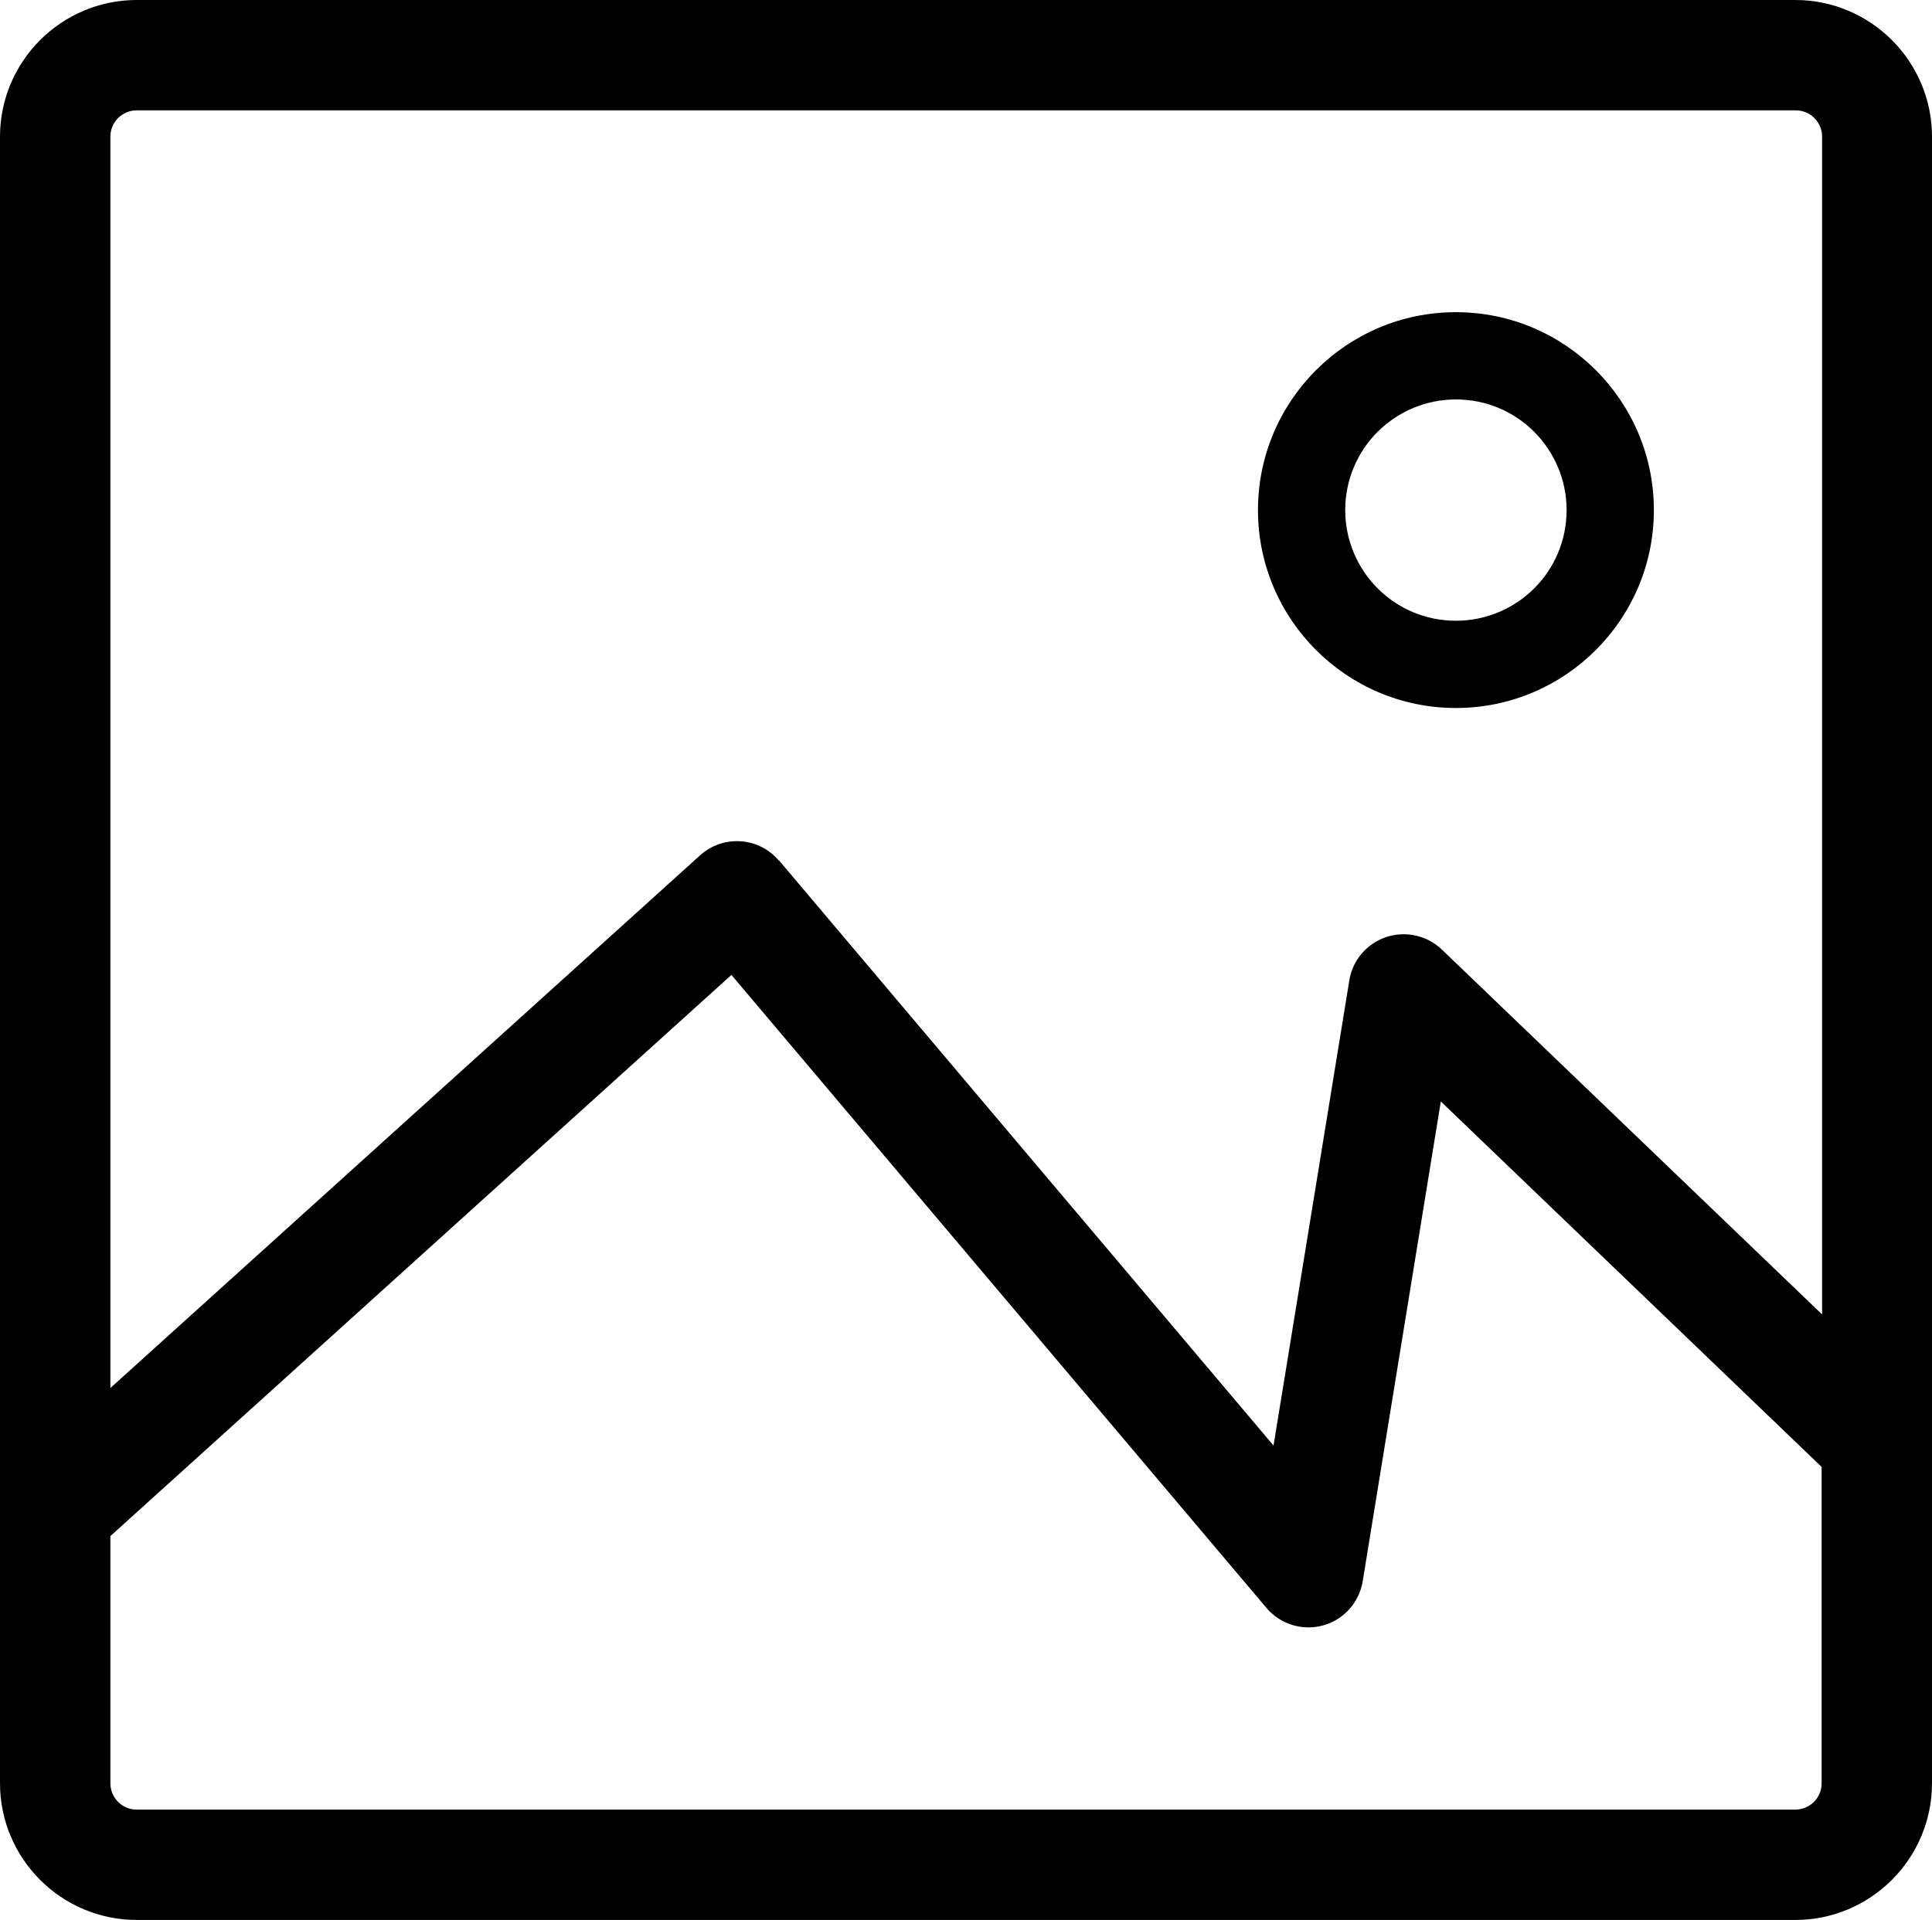
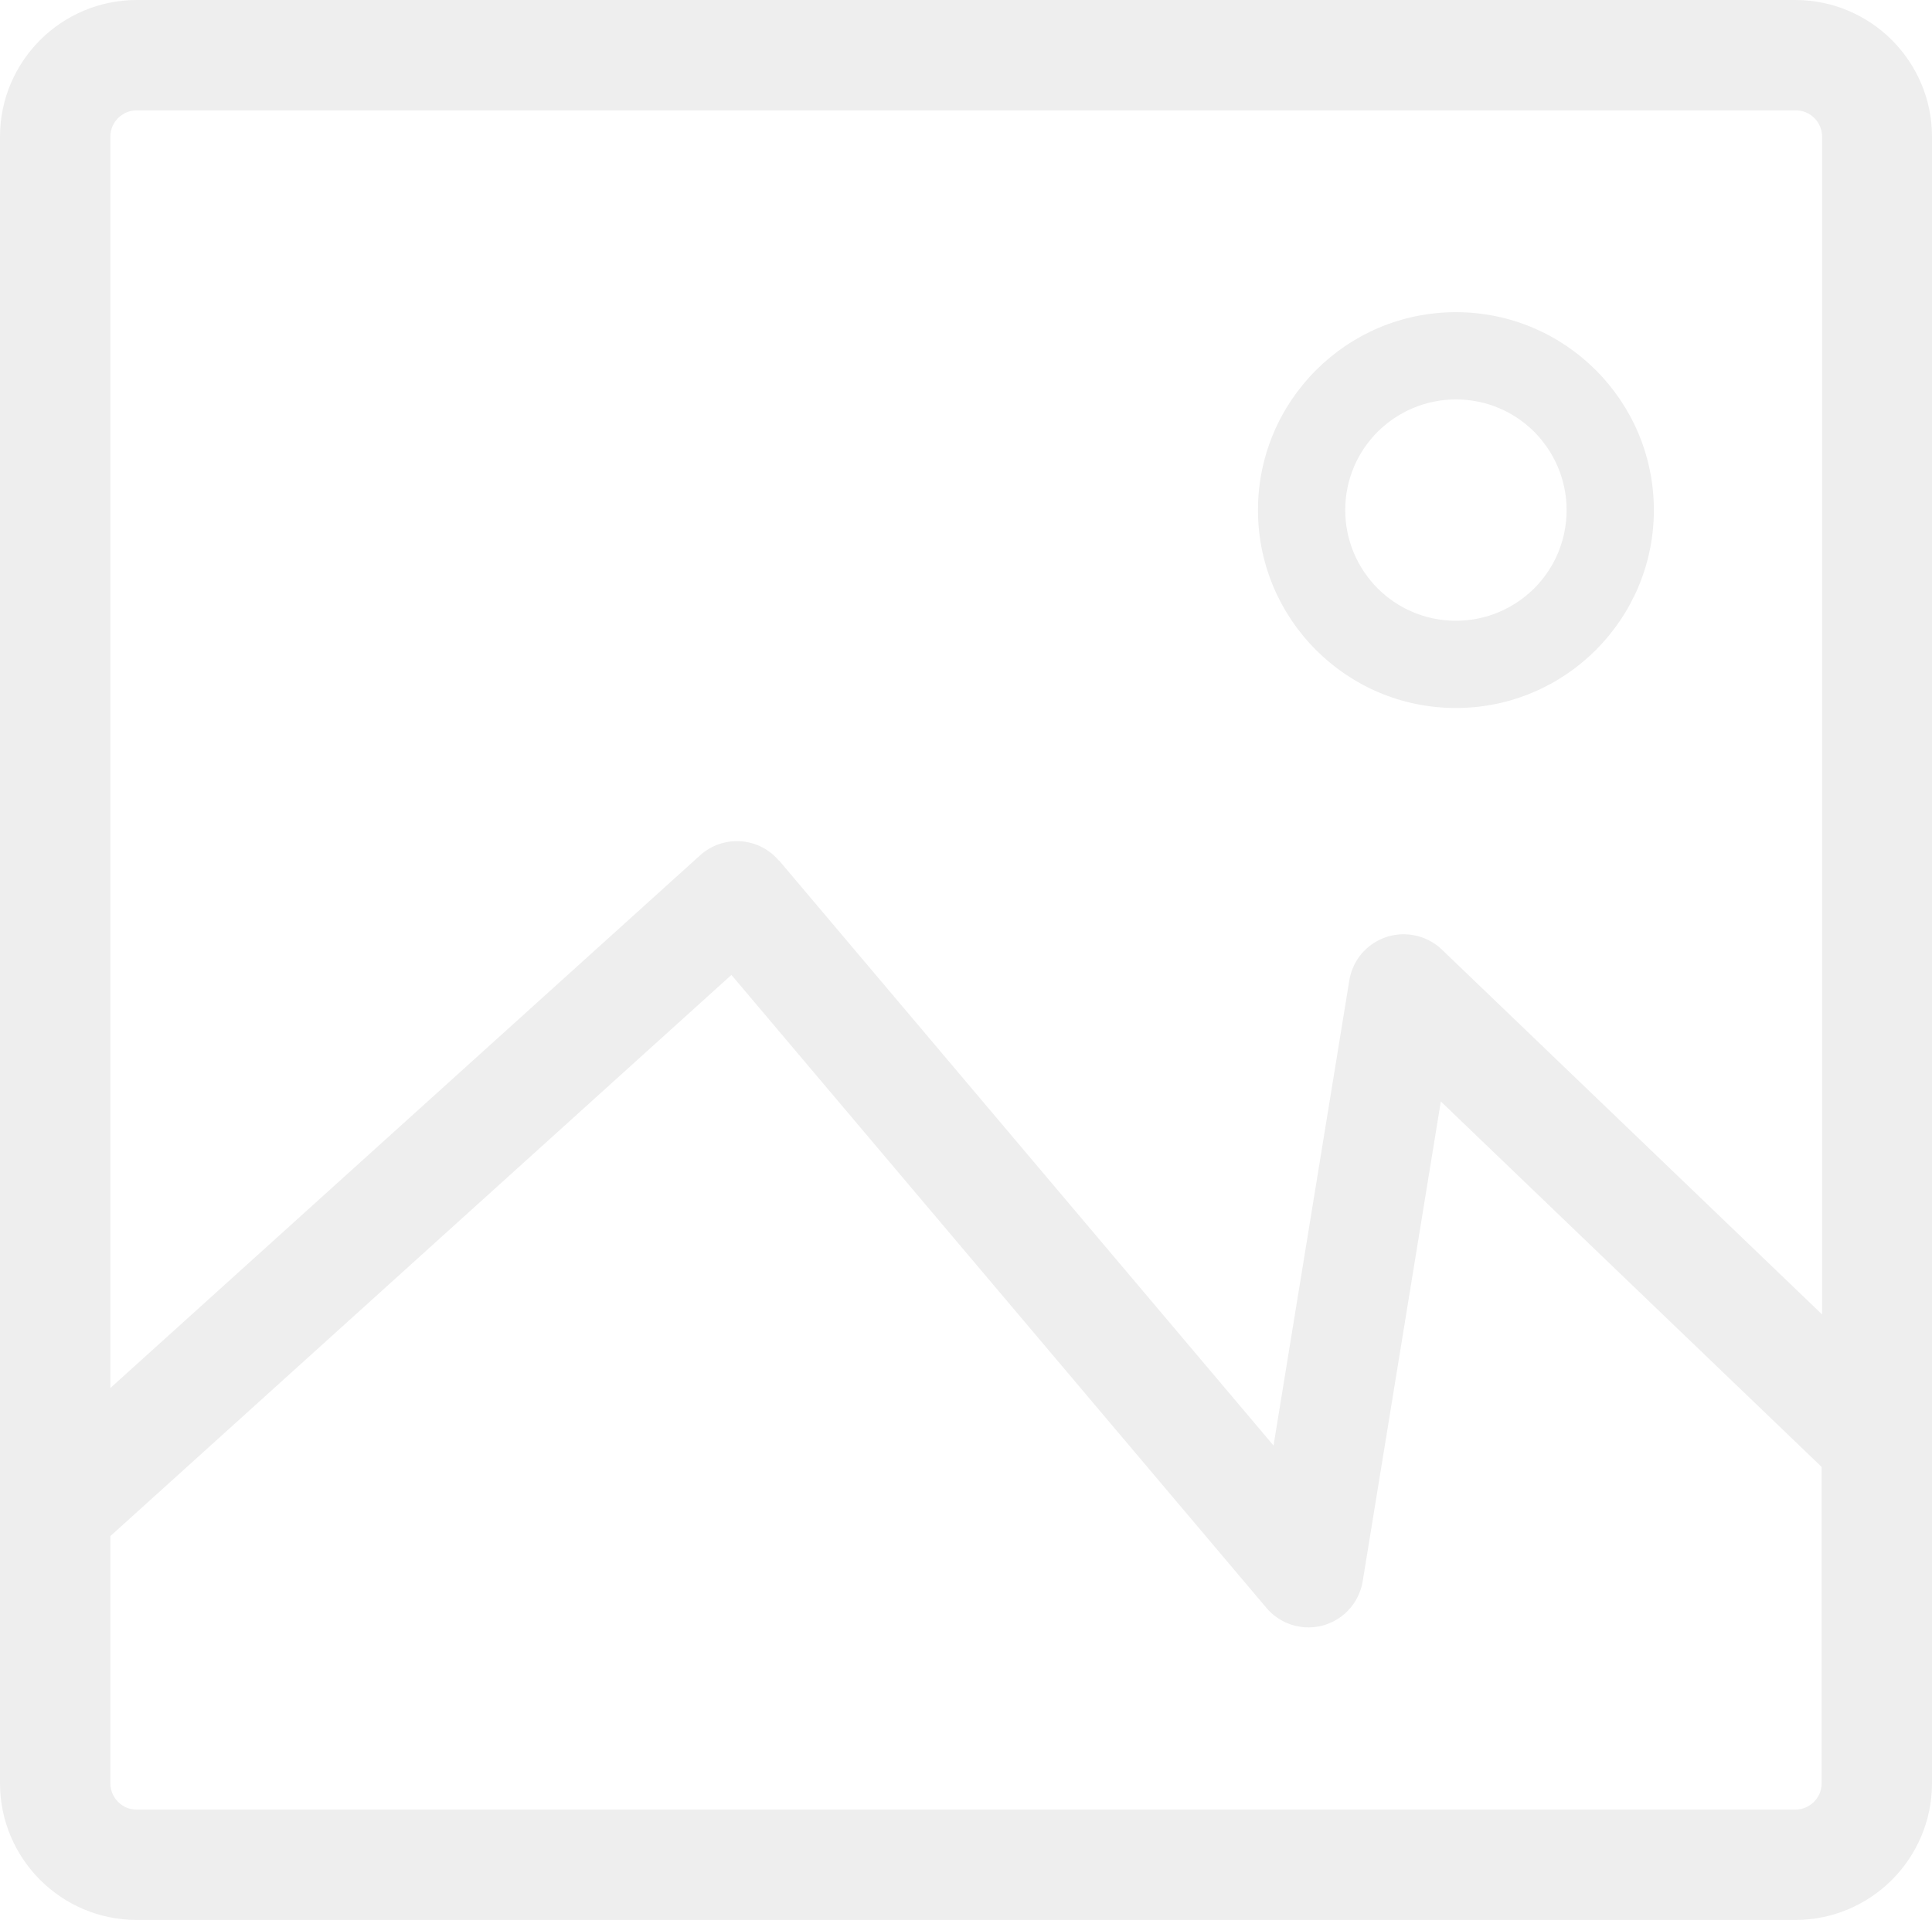
<svg xmlns="http://www.w3.org/2000/svg" version="1.1" id="Layer_1" x="0px" y="0px" viewBox="0 0 122.88 122.14" style="enable-background:new 0 0 122.88 122.14" xml:space="preserve">
  <g>
-     <path d="M8.69,0h105.5c2.39,0,4.57,0.98,6.14,2.55c1.57,1.57,2.55,3.75,2.55,6.14v104.76c0,2.39-0.98,4.57-2.55,6.14 c-1.57,1.57-3.75,2.55-6.14,2.55H8.69c-2.39,0-4.57-0.98-6.14-2.55C0.98,118.02,0,115.84,0,113.45V8.69C0,6.3,0.98,4.12,2.55,2.55 C4.12,0.98,6.3,0,8.69,0L8.69,0z M7.02,88.3l37.51-33.89c1.43-1.29,3.64-1.18,4.93,0.25c0.03,0.03,0.05,0.06,0.08,0.09l0.01-0.01 l31.45,37.22l4.82-29.59c0.31-1.91,2.11-3.2,4.02-2.89c0.75,0.12,1.4,0.47,1.9,0.96l24.15,23.18V8.69c0-0.46-0.19-0.87-0.49-1.18 c-0.3-0.3-0.72-0.49-1.18-0.49H8.69c-0.46,0-0.87,0.19-1.18,0.49c-0.3,0.3-0.49,0.72-0.49,1.18V88.3L7.02,88.3z M115.86,93.32 L91.64,70.07l-4.95,30.41c-0.11,0.83-0.52,1.63-1.21,2.22c-1.48,1.25-3.68,1.06-4.93-0.41L46.52,62.02L7.02,97.72v15.73 c0,0.46,0.19,0.87,0.49,1.18c0.31,0.31,0.72,0.49,1.18,0.49h105.5c0.46,0,0.87-0.19,1.18-0.49c0.3-0.3,0.49-0.72,0.49-1.18V93.32 L115.86,93.32z M92.6,19.86c3.48,0,6.62,1.41,8.9,3.69c2.28,2.28,3.69,5.43,3.69,8.9s-1.41,6.62-3.69,8.9 c-2.28,2.28-5.43,3.69-8.9,3.69c-3.48,0-6.62-1.41-8.9-3.69c-2.28-2.28-3.69-5.43-3.69-8.9s1.41-6.62,3.69-8.9 C85.98,21.27,89.12,19.86,92.6,19.86L92.6,19.86z M97.58,27.47c-1.27-1.27-3.03-2.06-4.98-2.06c-1.94,0-3.7,0.79-4.98,2.06 c-1.27,1.27-2.06,3.03-2.06,4.98c0,1.94,0.79,3.7,2.06,4.98c1.27,1.27,3.03,2.06,4.98,2.06c1.94,0,3.7-0.79,4.98-2.06 c1.27-1.27,2.06-3.03,2.06-4.98C99.64,30.51,98.85,28.75,97.58,27.47L97.58,27.47z" />
+     <path fill="#eee" d="M8.69,0h105.5c2.39,0,4.57,0.98,6.14,2.55c1.57,1.57,2.55,3.75,2.55,6.14v104.76c0,2.39-0.98,4.57-2.55,6.14 c-1.57,1.57-3.75,2.55-6.14,2.55H8.69c-2.39,0-4.57-0.98-6.14-2.55C0.98,118.02,0,115.84,0,113.45V8.69C0,6.3,0.98,4.12,2.55,2.55 C4.12,0.98,6.3,0,8.69,0L8.69,0z M7.02,88.3l37.51-33.89c1.43-1.29,3.64-1.18,4.93,0.25c0.03,0.03,0.05,0.06,0.08,0.09l0.01-0.01 l31.45,37.22l4.82-29.59c0.31-1.91,2.11-3.2,4.02-2.89c0.75,0.12,1.4,0.47,1.9,0.96l24.15,23.18V8.69c0-0.46-0.19-0.87-0.49-1.18 c-0.3-0.3-0.72-0.49-1.18-0.49H8.69c-0.46,0-0.87,0.19-1.18,0.49c-0.3,0.3-0.49,0.72-0.49,1.18V88.3L7.02,88.3z M115.86,93.32 L91.64,70.07l-4.95,30.41c-0.11,0.83-0.52,1.63-1.21,2.22c-1.48,1.25-3.68,1.06-4.93-0.41L46.52,62.02L7.02,97.72v15.73 c0,0.46,0.19,0.87,0.49,1.18c0.31,0.31,0.72,0.49,1.18,0.49h105.5c0.46,0,0.87-0.19,1.18-0.49c0.3-0.3,0.49-0.72,0.49-1.18V93.32 L115.86,93.32z M92.6,19.86c3.48,0,6.62,1.41,8.9,3.69c2.28,2.28,3.69,5.43,3.69,8.9s-1.41,6.62-3.69,8.9 c-2.28,2.28-5.43,3.69-8.9,3.69c-3.48,0-6.62-1.41-8.9-3.69c-2.28-2.28-3.69-5.43-3.69-8.9s1.41-6.62,3.69-8.9 C85.98,21.27,89.12,19.86,92.6,19.86L92.6,19.86z M97.58,27.47c-1.27-1.27-3.03-2.06-4.98-2.06c-1.94,0-3.7,0.79-4.98,2.06 c-1.27,1.27-2.06,3.03-2.06,4.98c0,1.94,0.79,3.7,2.06,4.98c1.27,1.27,3.03,2.06,4.98,2.06c1.94,0,3.7-0.79,4.98-2.06 c1.27-1.27,2.06-3.03,2.06-4.98C99.64,30.51,98.85,28.75,97.58,27.47L97.58,27.47z" />
  </g>
</svg>
